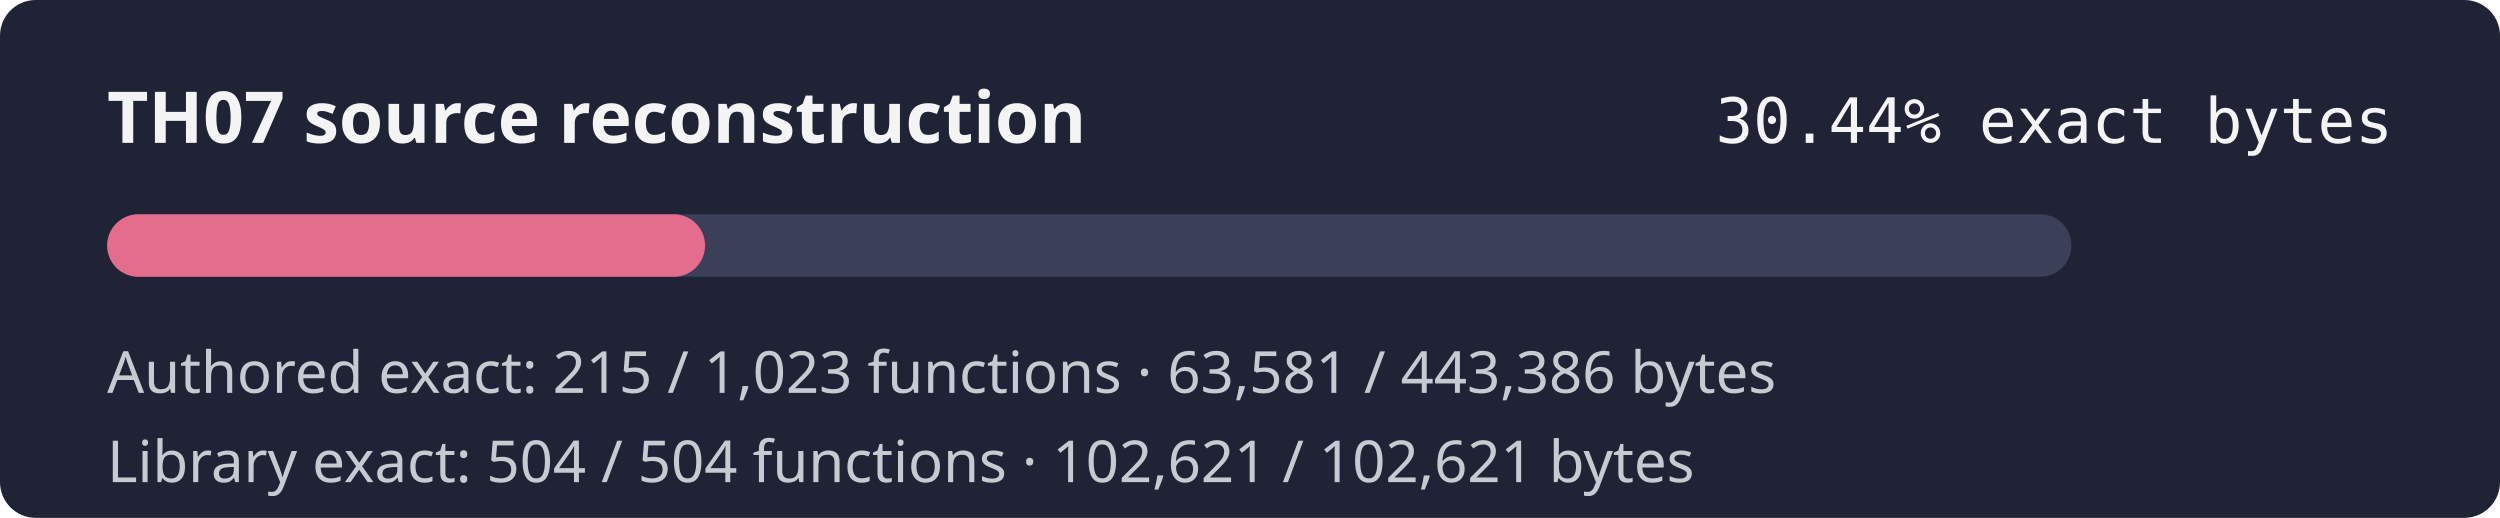
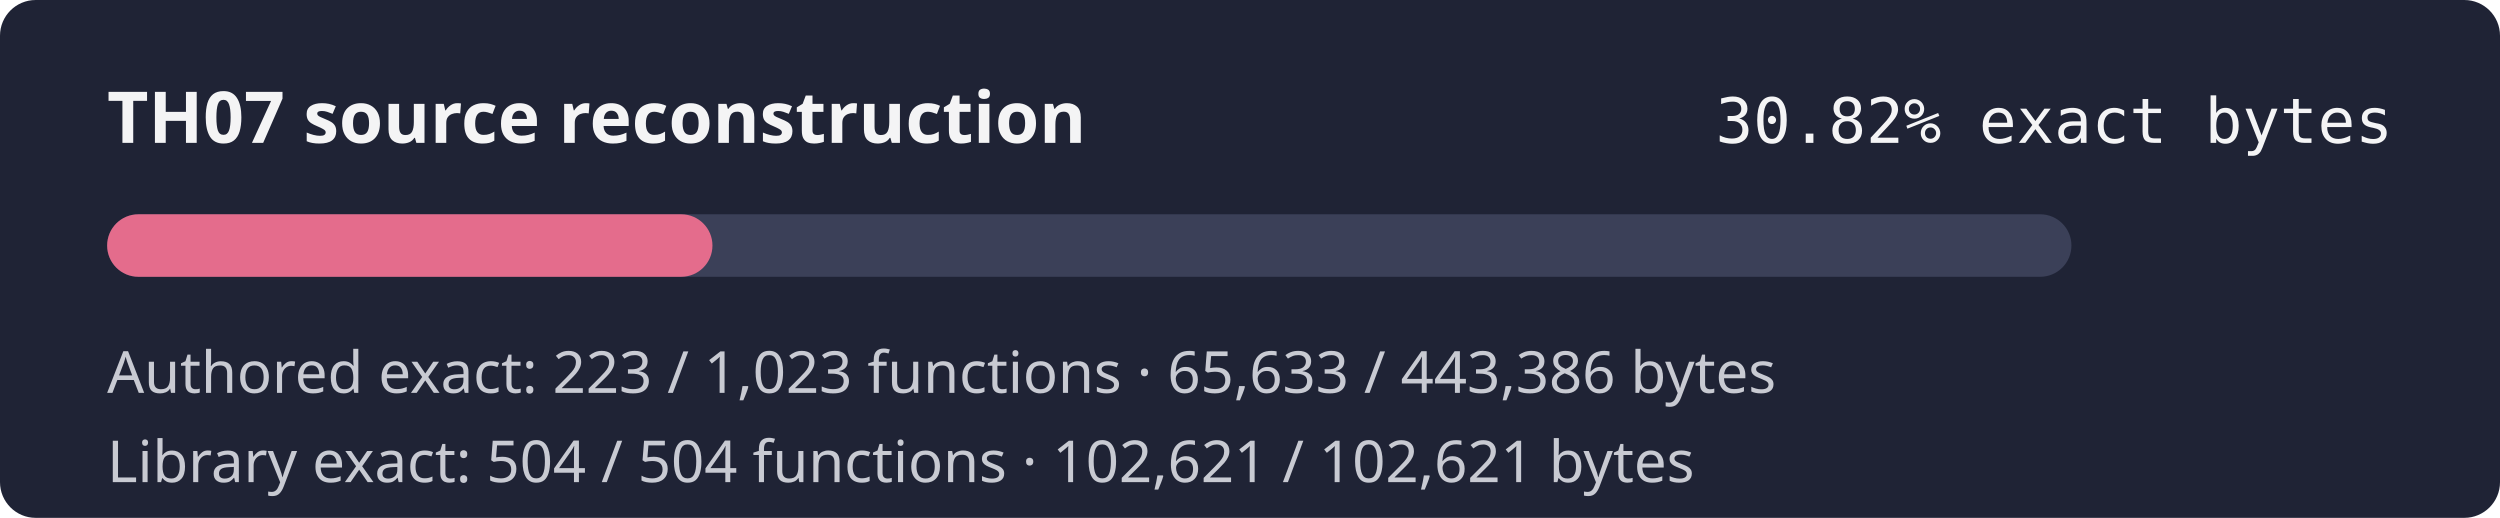
- <svg xmlns="http://www.w3.org/2000/svg" width="560" height="116" role="img" aria-label="TH07 reconstruction progress 30.44% by bytes">
+ <svg xmlns="http://www.w3.org/2000/svg" width="560" height="116" role="img" aria-label="TH07 reconstruction progress 30.82% by bytes">
  <rect width="560" height="116" rx="8" fill="#1f2335" />
  <text x="24" y="32" fill="#f4f4f5" font-family="sans-serif" font-size="16" font-weight="600">TH07 source reconstruction</text>
-   <text x="536" y="32" fill="#f4f4f5" text-anchor="end" font-family="monospace" font-size="14">30.44% exact bytes</text>
+   <text x="536" y="32" fill="#f4f4f5" text-anchor="end" font-family="monospace" font-size="14">30.82% exact bytes</text>
  <rect x="24" y="48" width="440" height="14" rx="7" fill="#3b4058" />
-   <rect x="24" y="48" width="133.93" height="14" rx="7" fill="#e46c8c" />
-   <text x="24" y="88" fill="#c8cad2" font-family="sans-serif" font-size="13">Authored exact: 215 / 1,023 functions · 63,581 / 443,386 bytes</text>
+   <rect x="24" y="48" width="135.59" height="14" rx="7" fill="#e46c8c" />
+   <text x="24" y="88" fill="#c8cad2" font-family="sans-serif" font-size="13">Authored exact: 223 / 1,023 functions · 65,633 / 443,386 bytes</text>
  <text x="24" y="108" fill="#c8cad2" font-family="sans-serif" font-size="13">Library exact: 504 / 504 functions · 102,621 / 102,621 bytes</text>
</svg>
